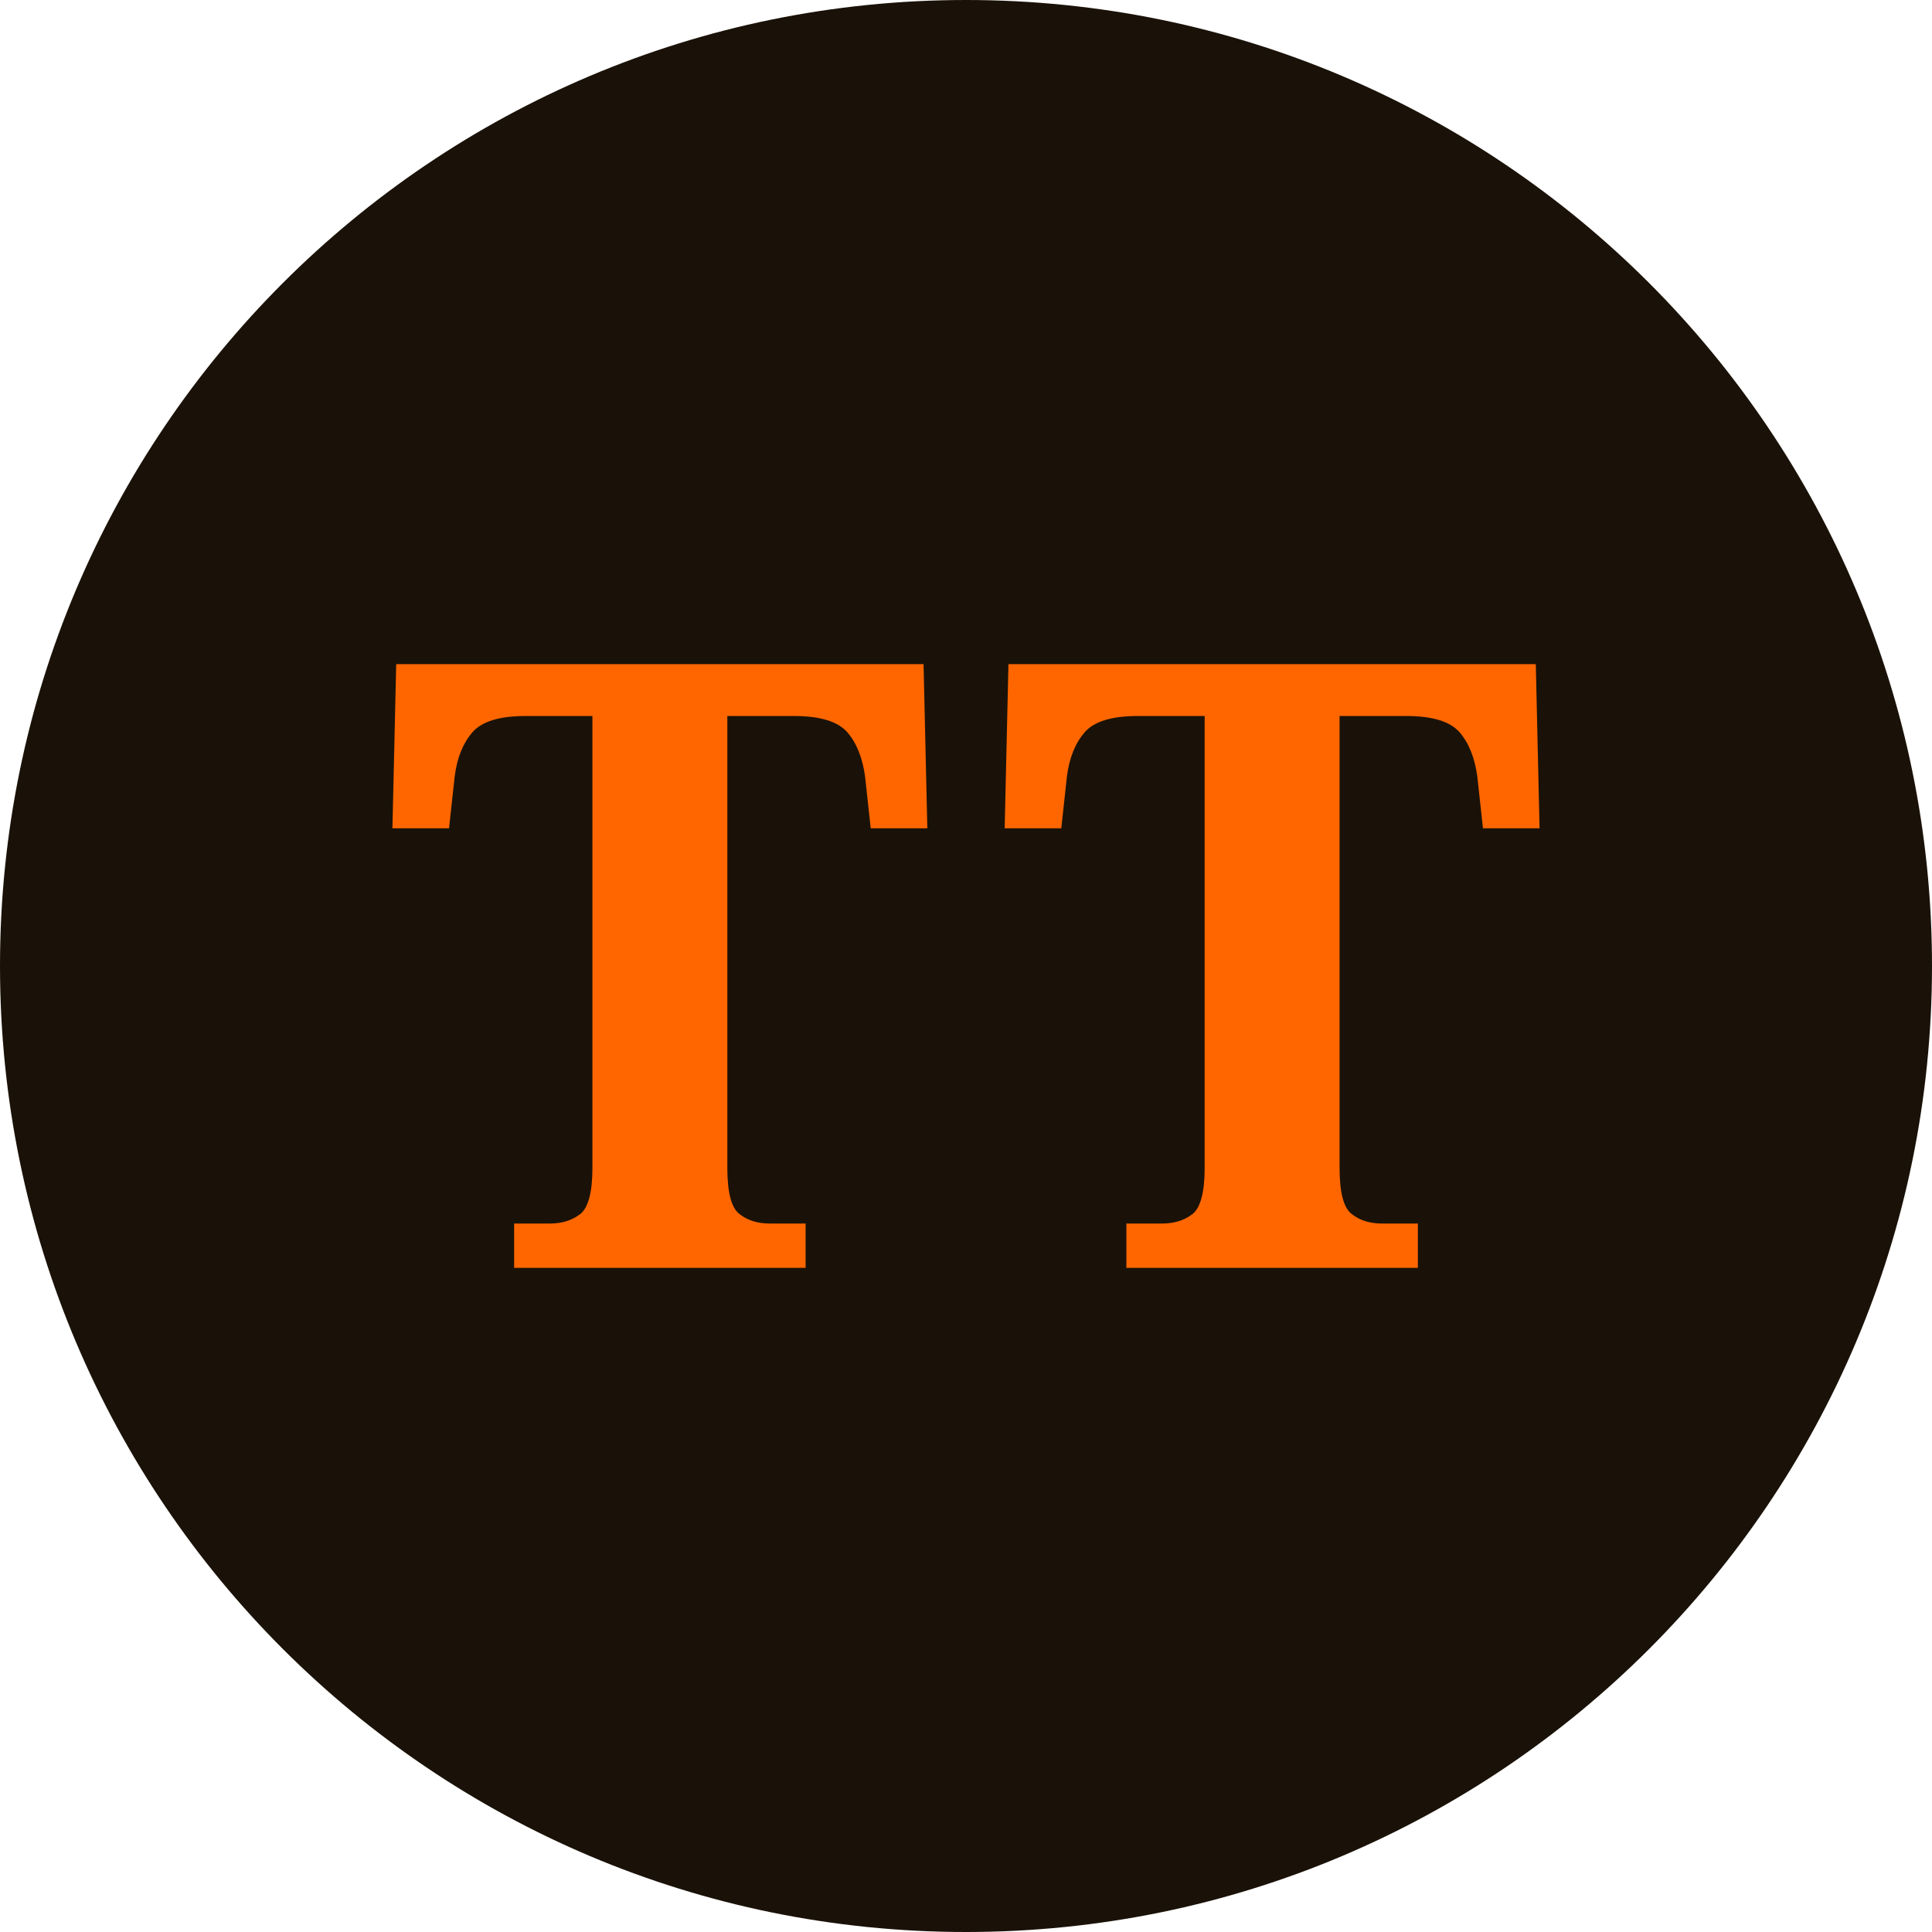
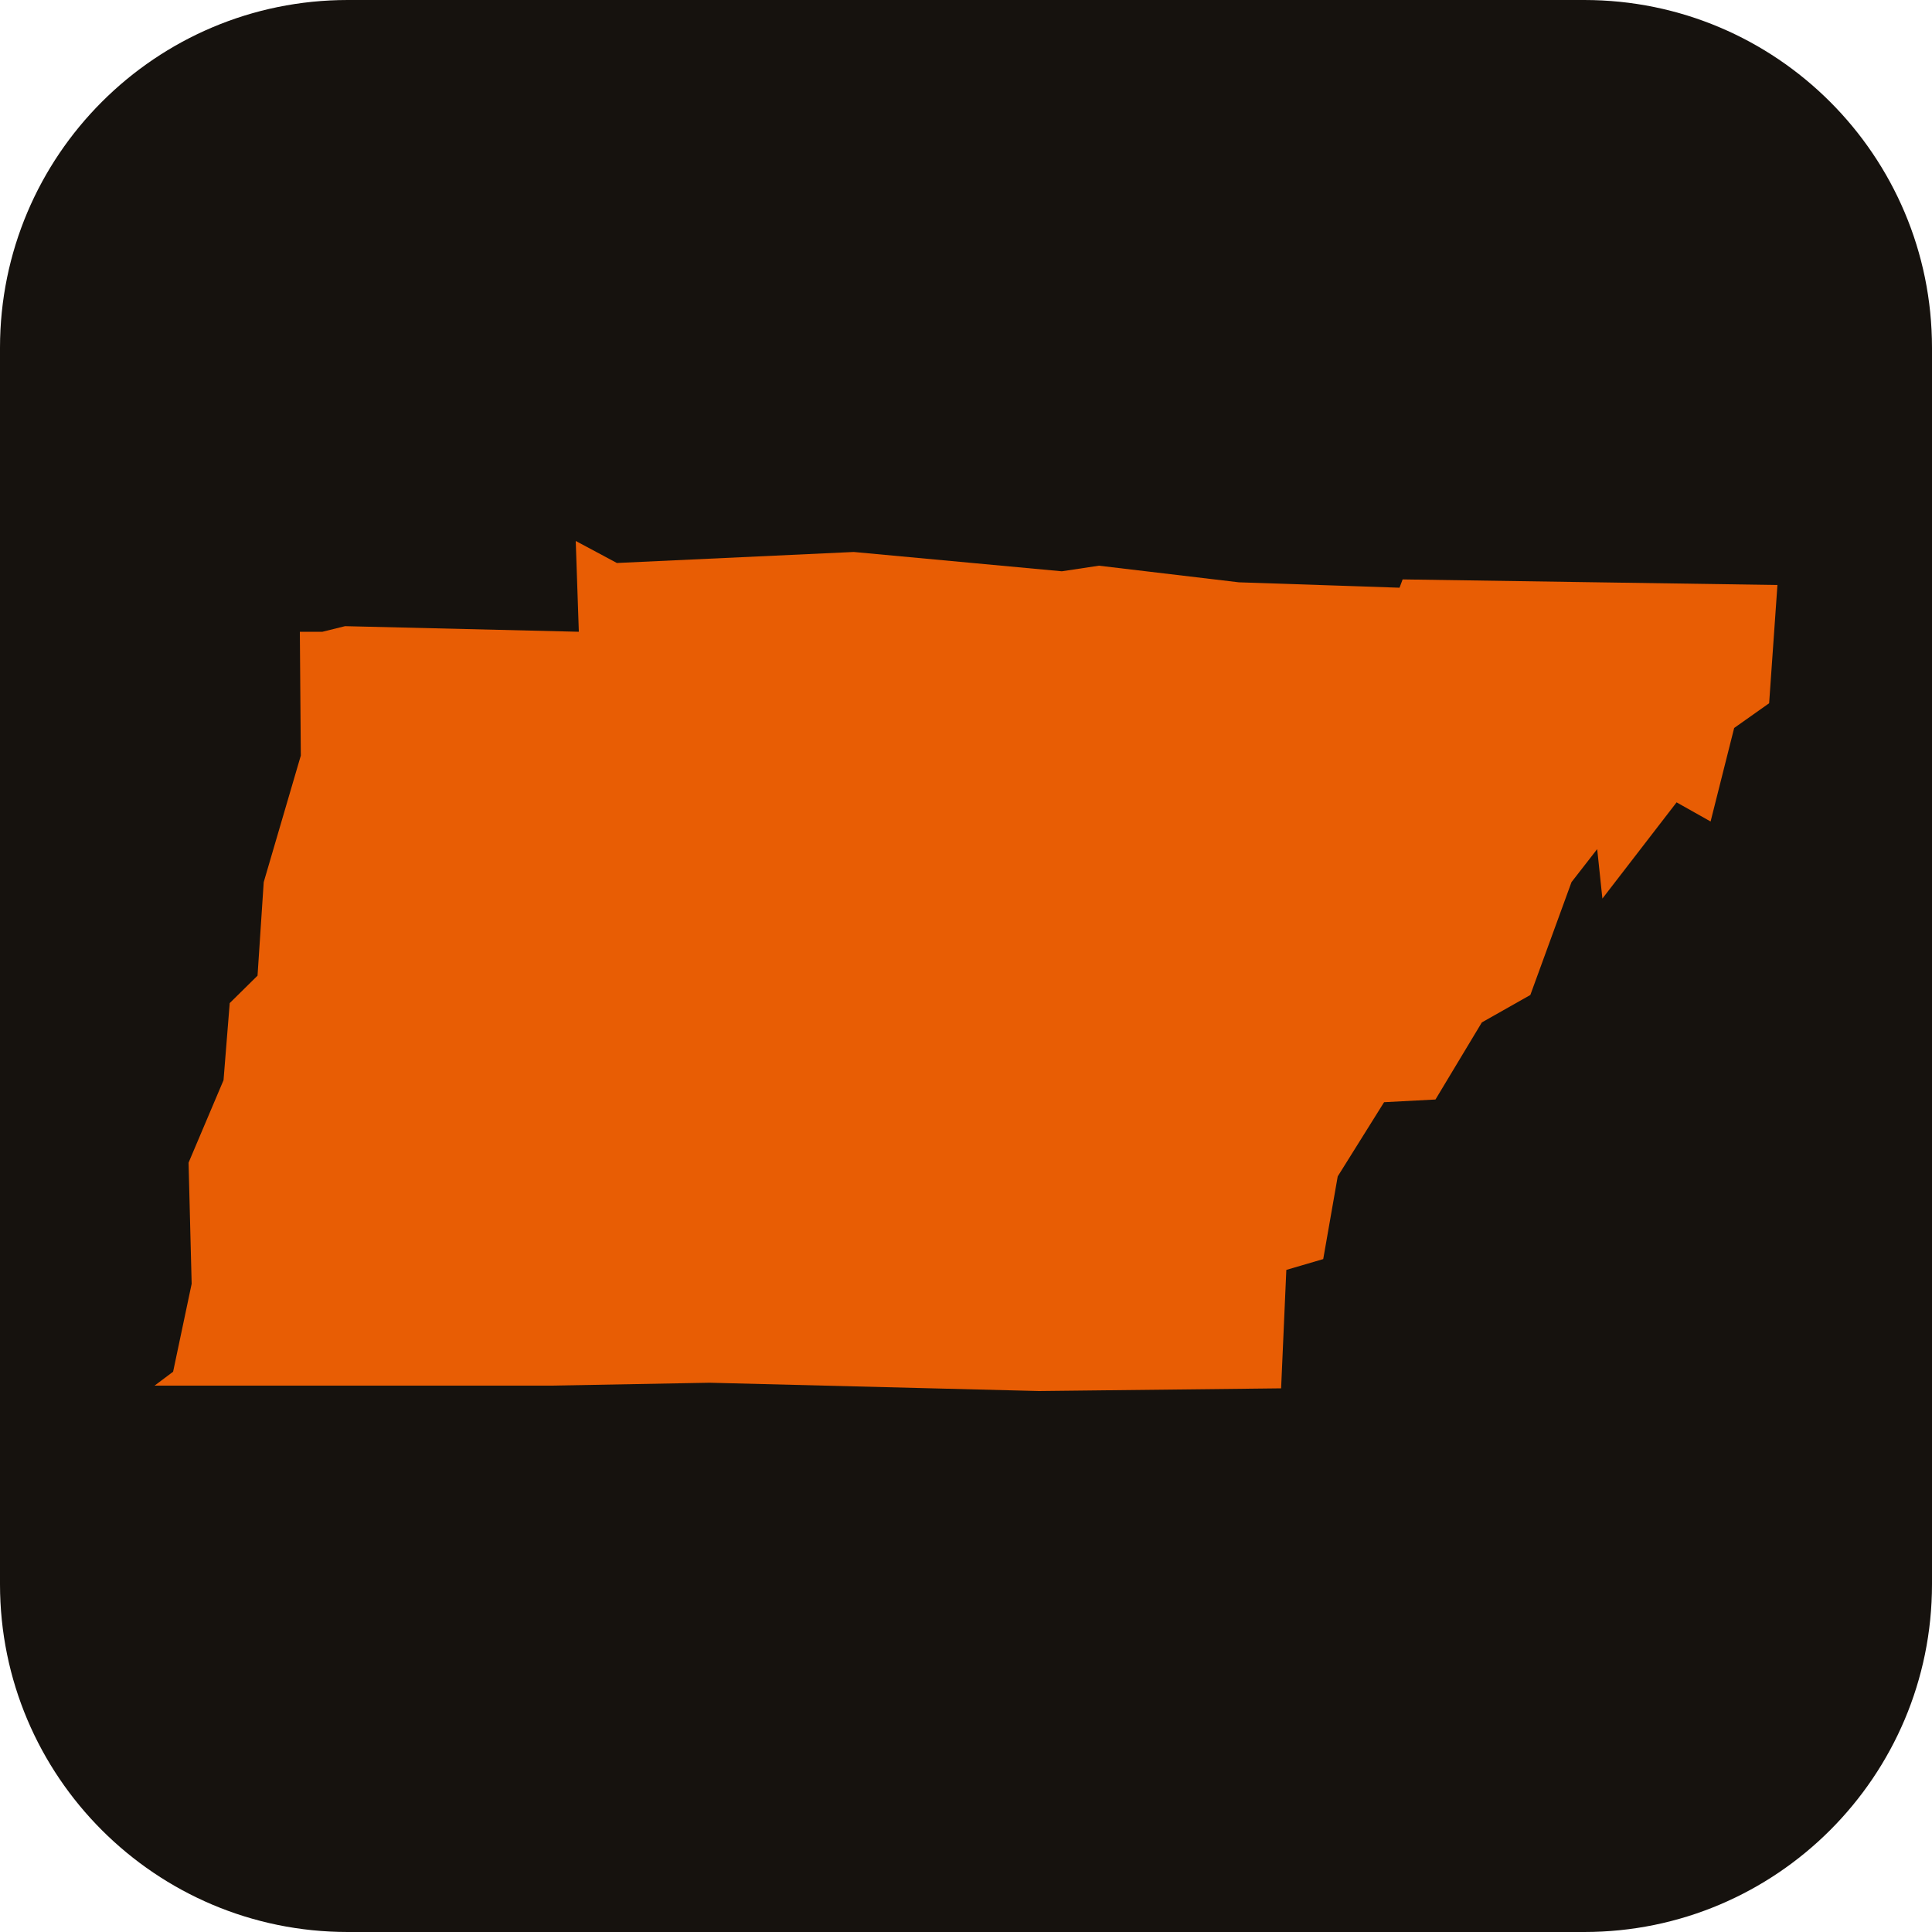
- <svg xmlns="http://www.w3.org/2000/svg" viewBox="0 0 32 32">
-   <circle cx="16" cy="16" r="16" fill="#1A1208" />
-   <text x="16" y="21" font-family="Georgia, serif" font-size="14" font-weight="700" text-anchor="middle" fill="#FF6600" letter-spacing="1">TT</text>
+ <svg xmlns="http://www.w3.org/2000/svg" viewBox="0 0 100 100">
+   <rect width="100" height="100" rx="18" fill="#16120E" />
+   <path fill="#E85D04" d="M29.96 32.7 L29.8 28.0 L31.93 29.14 L44.19 28.57 L54.96 29.57 L56.88 29.28 L64.12 30.14 L72.44 30.42 L72.6 29.99 L92.0 30.28 L91.57 36.4 L89.76 37.68 L88.54 42.52 L86.78 41.53 L82.94 46.51 L82.67 43.95 L81.34 45.66 L79.21 51.5 L76.7 52.92 L74.3 56.91 L71.64 57.05 L69.24 60.89 L68.49 65.17 L66.58 65.73 L66.31 71.86 L53.78 72.0 L36.73 71.57 L28.52 71.72 L25.91 71.72 L8.0 71.72 L8.96 71.0 L9.92 66.45 L9.76 60.18 L11.57 55.91 L11.89 51.92 L13.33 50.5 L13.65 45.66 L15.57 39.11 L15.52 32.7 L16.05 32.7 L16.69 32.7 L17.86 32.41 L29.96 32.7 Z" />
</svg>
